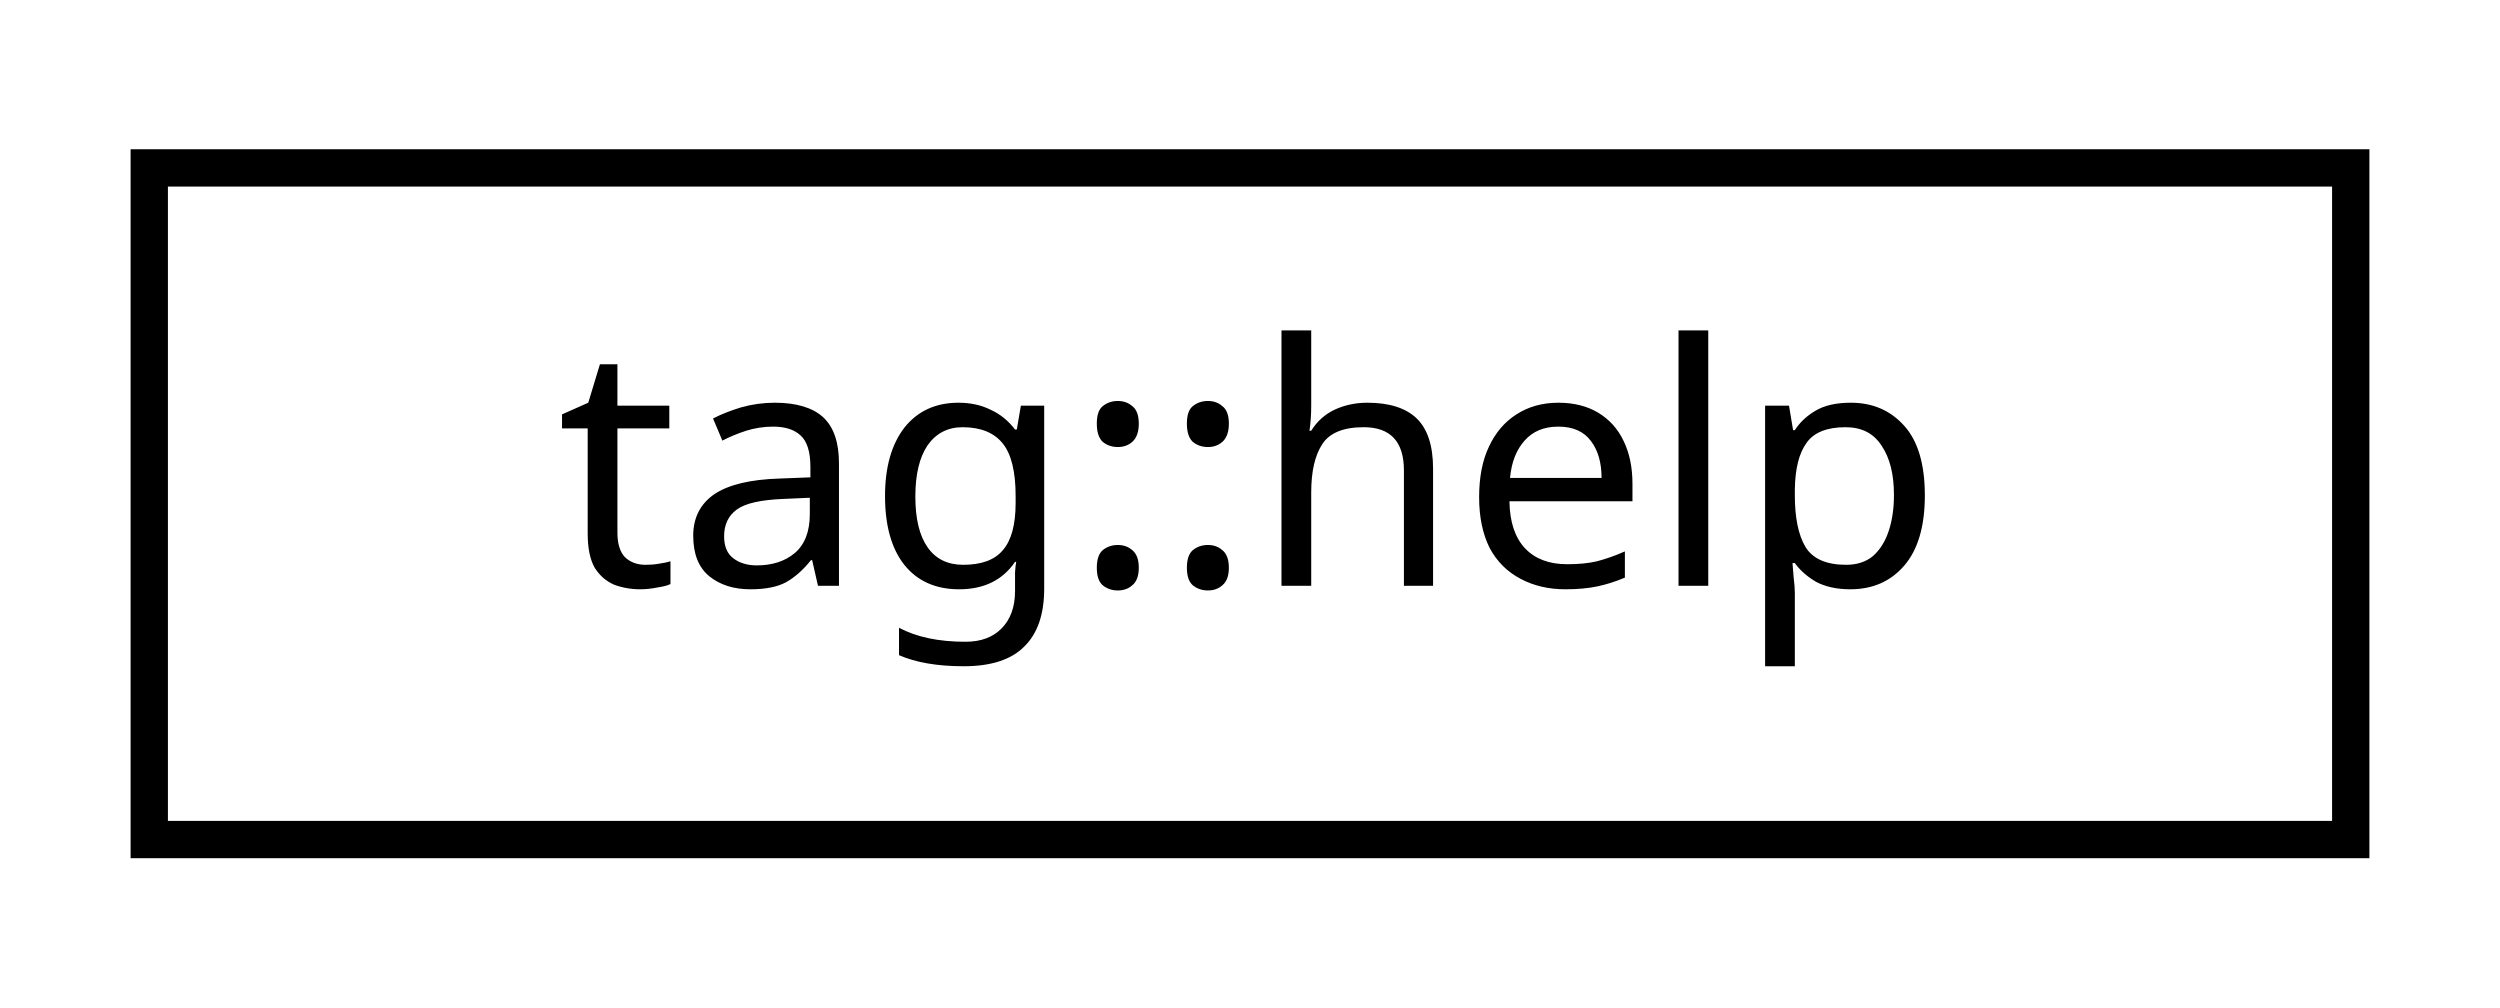
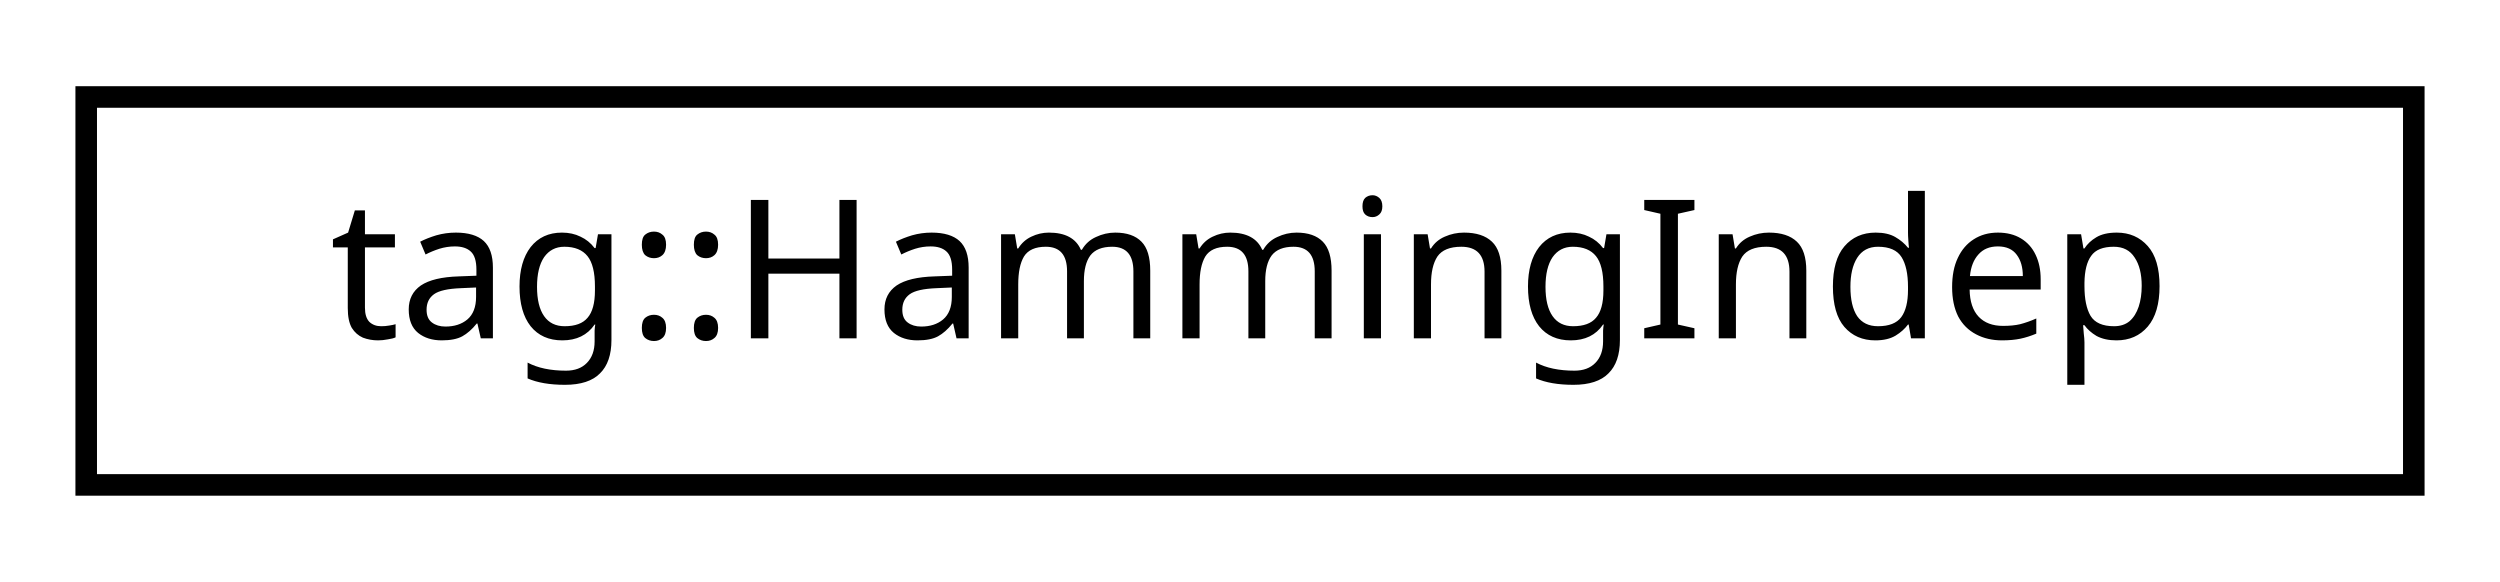
- <svg xmlns="http://www.w3.org/2000/svg" xmlns:xlink="http://www.w3.org/1999/xlink" width="67pt" height="27pt" viewBox="0.00 0.00 67.00 27.00">
+ <svg xmlns="http://www.w3.org/2000/svg" xmlns:xlink="http://www.w3.org/1999/xlink" width="116pt" height="27pt" viewBox="0.00 0.00 116.00 27.00">
  <g id="graph0" class="graph" transform="scale(1 1) rotate(0) translate(4 23)">
    <g id="node1" class="node">
      <g id="a_node1">
-         <a xlink:href="structtag_1_1help.html" target="_top" xlink:title="tag::help">
-           <polygon fill="none" stroke="black" points="0,-0.5 0,-18.5 59,-18.5 59,-0.5 0,-0.5" />
-           <text text-anchor="middle" x="29.5" y="-7.3" font-family="sans-serif" font-size="9.00">tag::help</text>
+         <a xlink:href="structtag_1_1_hamming_indep.html" target="_top" xlink:title="tag::HammingIndep">
+           <polygon fill="none" stroke="black" points="0,-0.5 0,-18.5 108,-18.5 108,-0.5 0,-0.5" />
+           <text text-anchor="middle" x="54" y="-7.3" font-family="sans-serif" font-size="9.00">tag::HammingIndep</text>
        </a>
      </g>
    </g>
  </g>
</svg>
